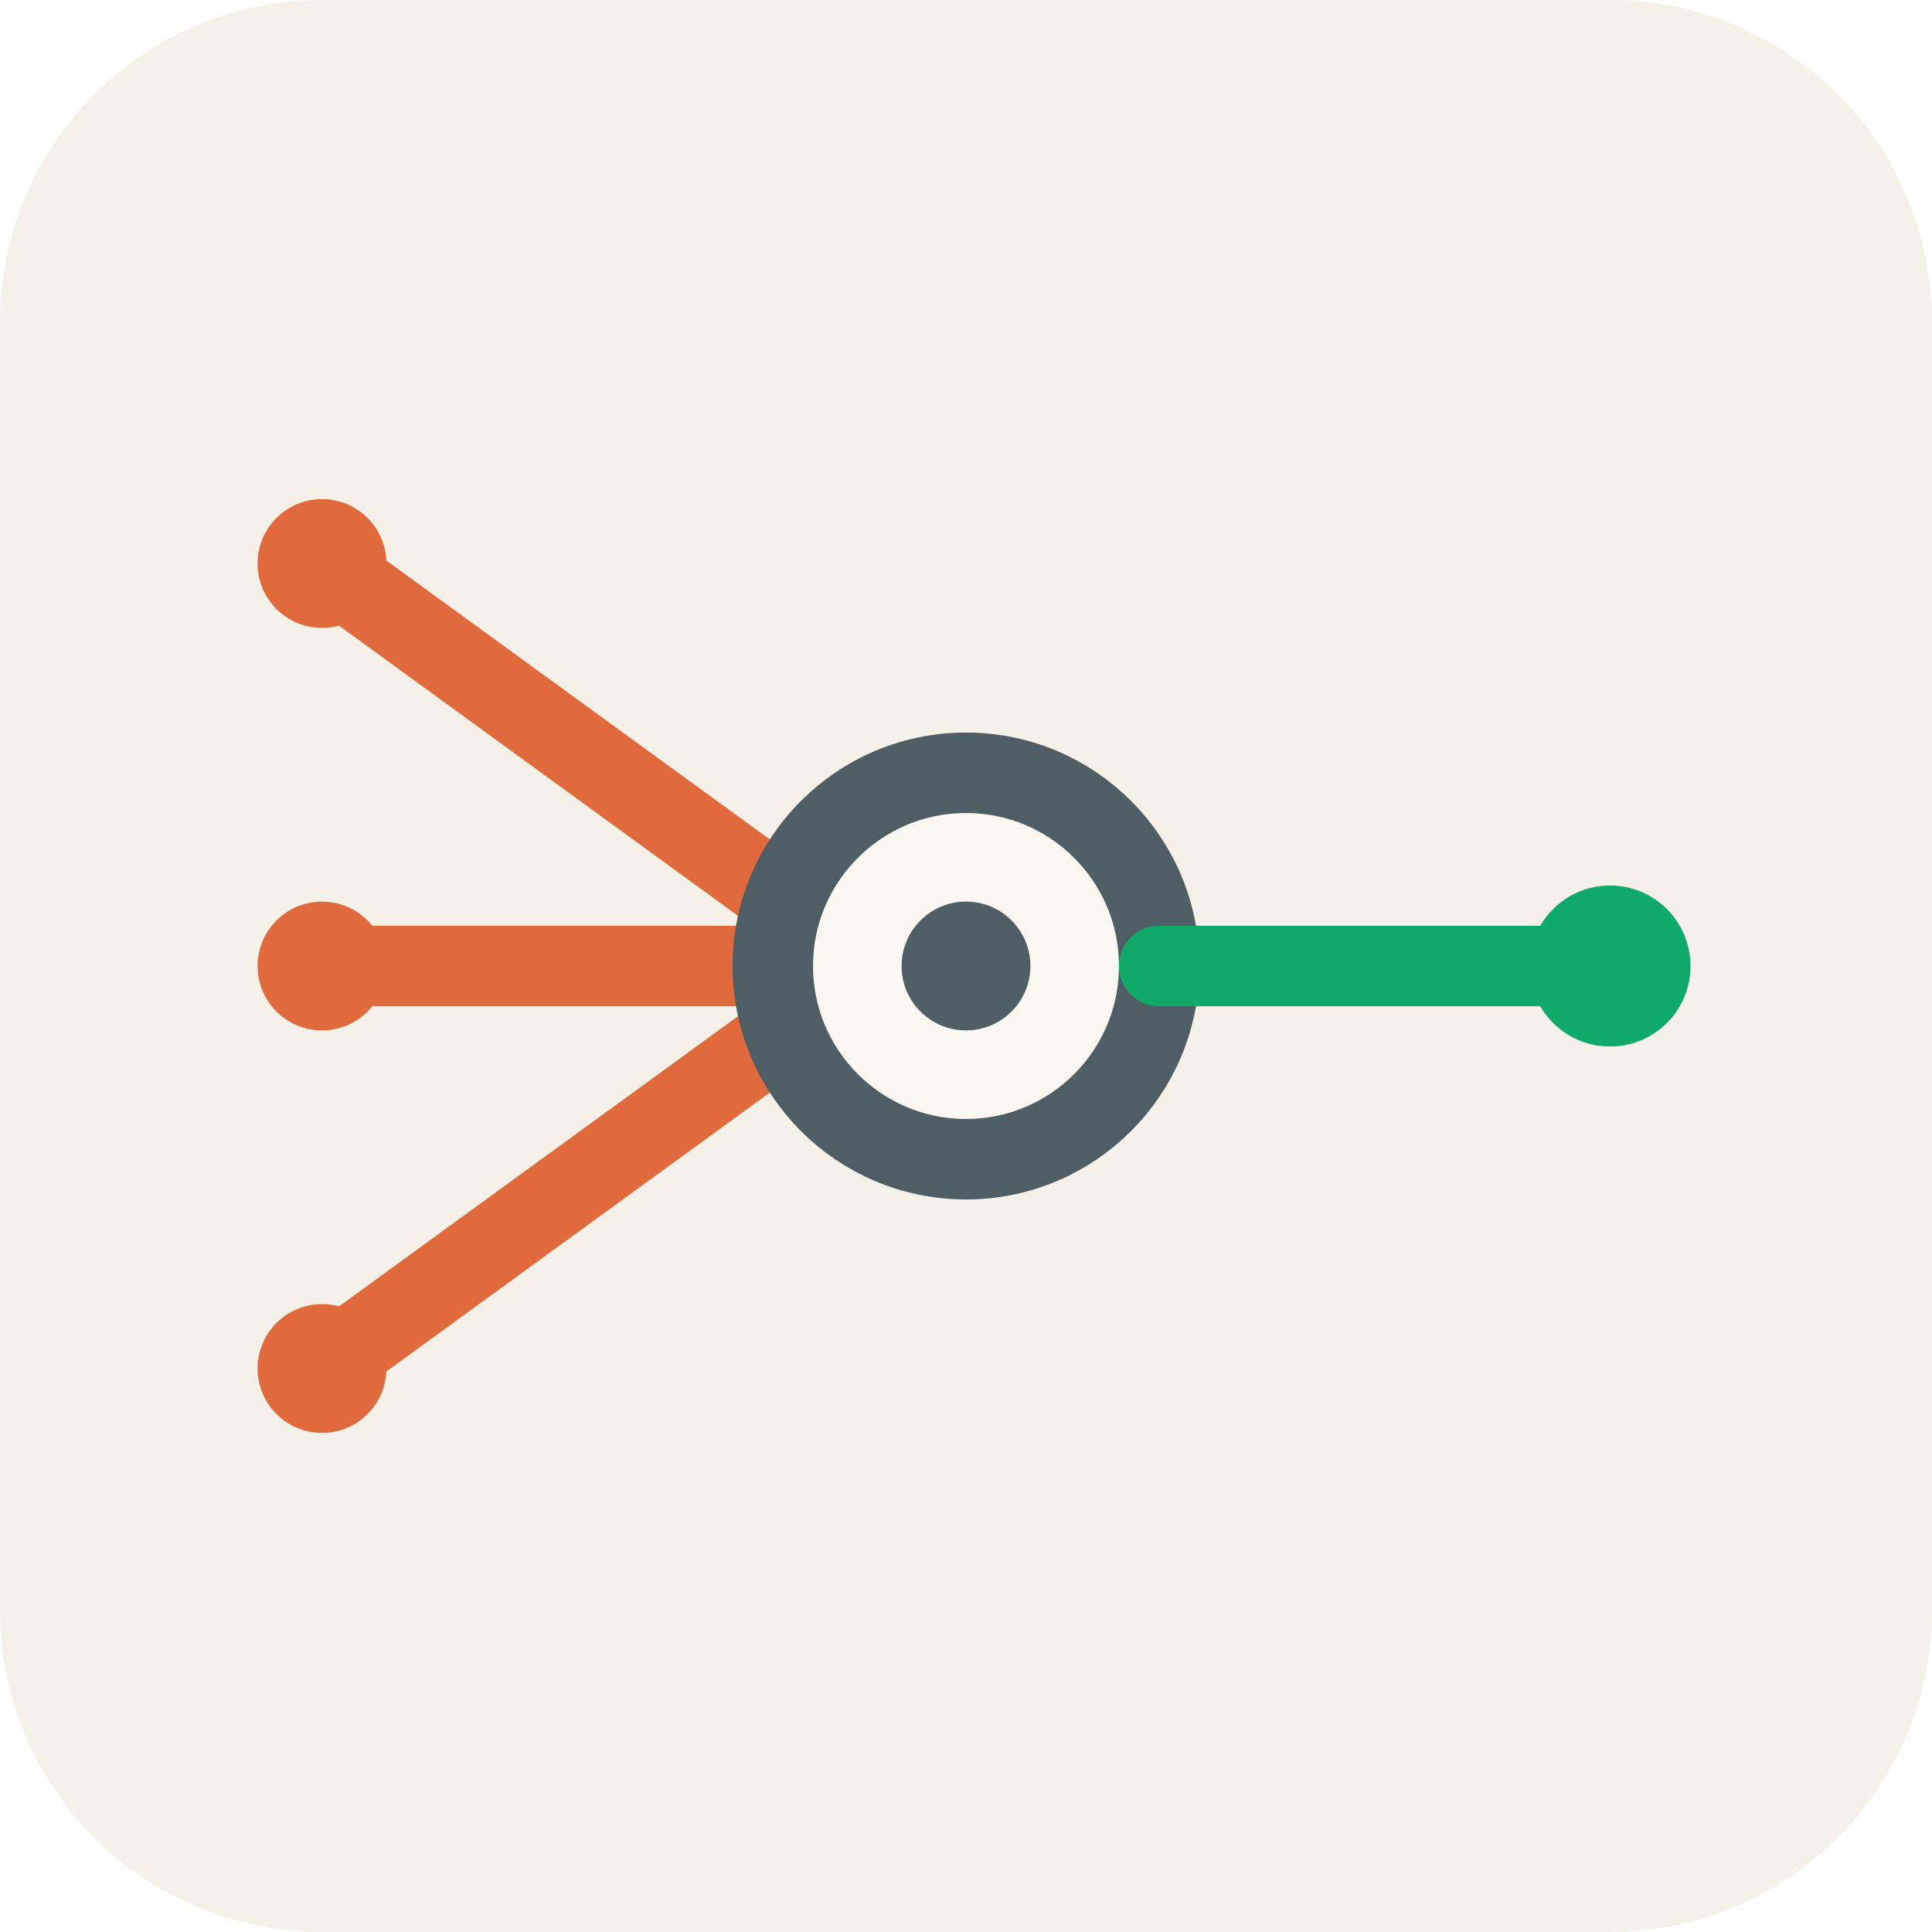
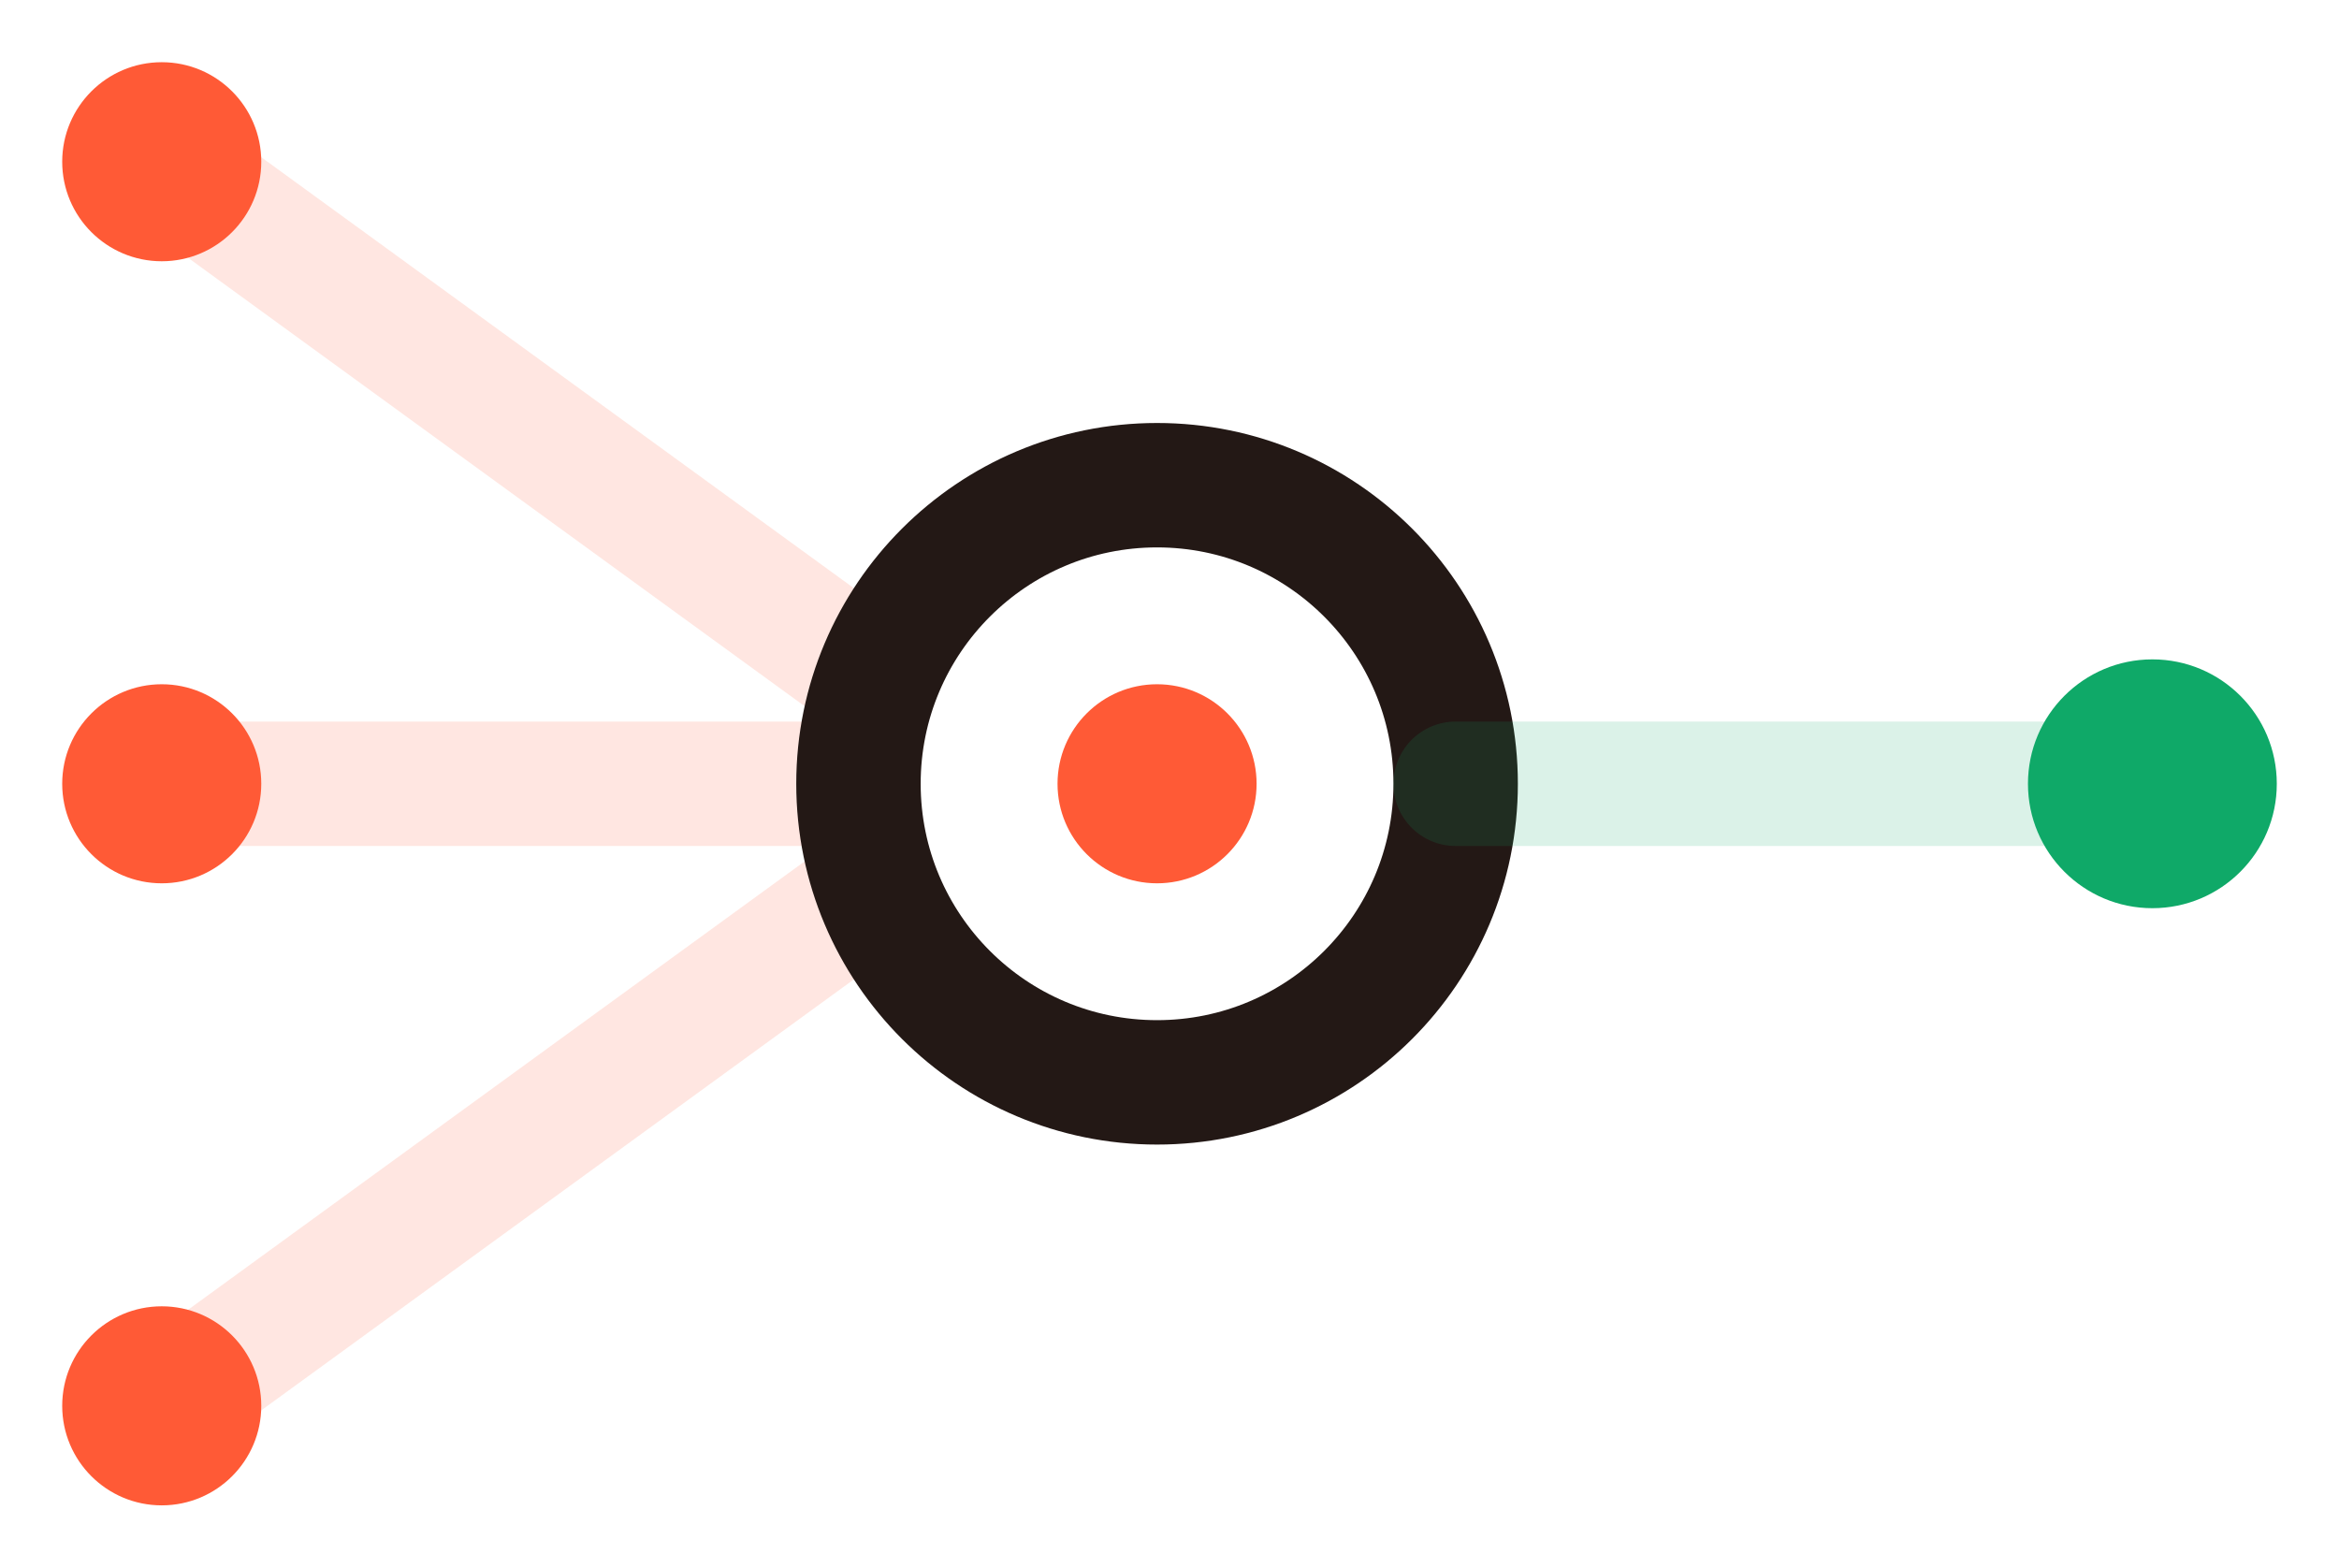
- <svg xmlns="http://www.w3.org/2000/svg" viewBox="0 0 240 240">
-   <rect width="240" height="240" rx="40" fill="#F6F1E8" />
-   <path d="M40 70 L95 110" stroke="#E06A3B" stroke-width="10" stroke-linecap="round" />
-   <path d="M40 120 L95 120" stroke="#E06A3B" stroke-width="10" stroke-linecap="round" />
-   <path d="M40 170 L95 130" stroke="#E06A3B" stroke-width="10" stroke-linecap="round" />
-   <circle cx="40" cy="70" r="8" fill="#E06A3B" />
-   <circle cx="40" cy="120" r="8" fill="#E06A3B" />
-   <circle cx="40" cy="170" r="8" fill="#E06A3B" />
-   <circle cx="120" cy="120" r="24" fill="#fbf7f1" stroke="#4F5D65" stroke-width="10" />
-   <circle cx="120" cy="120" r="8" fill="#4F5D65" />
-   <path d="M144 120 L195 120" stroke="#0FA968" stroke-width="10" stroke-linecap="round" />
+ <svg xmlns="http://www.w3.org/2000/svg" viewBox="27 57 188 126">
+   <path d="M40 70 L95 110" stroke="#ff5a36" stroke-width="10" stroke-linecap="round" opacity="0.15" />
+   <path d="M40 120 L95 120" stroke="#ff5a36" stroke-width="10" stroke-linecap="round" opacity="0.15" />
+   <path d="M40 170 L95 130" stroke="#ff5a36" stroke-width="10" stroke-linecap="round" opacity="0.15" />
+   <circle cx="40" cy="70" r="8" fill="#ff5a36" />
+   <circle cx="40" cy="120" r="8" fill="#ff5a36" />
+   <circle cx="40" cy="170" r="8" fill="#ff5a36" />
+   <circle cx="120" cy="120" r="24" fill="transparent" stroke="#231815" stroke-width="10" />
+   <circle cx="120" cy="120" r="8" fill="#ff5a36" />
+   <path d="M144 120 L195 120" stroke="#0FA968" stroke-width="10" stroke-linecap="round" opacity="0.15" />
  <circle cx="200" cy="120" r="10" fill="#0FA968" />
</svg>
